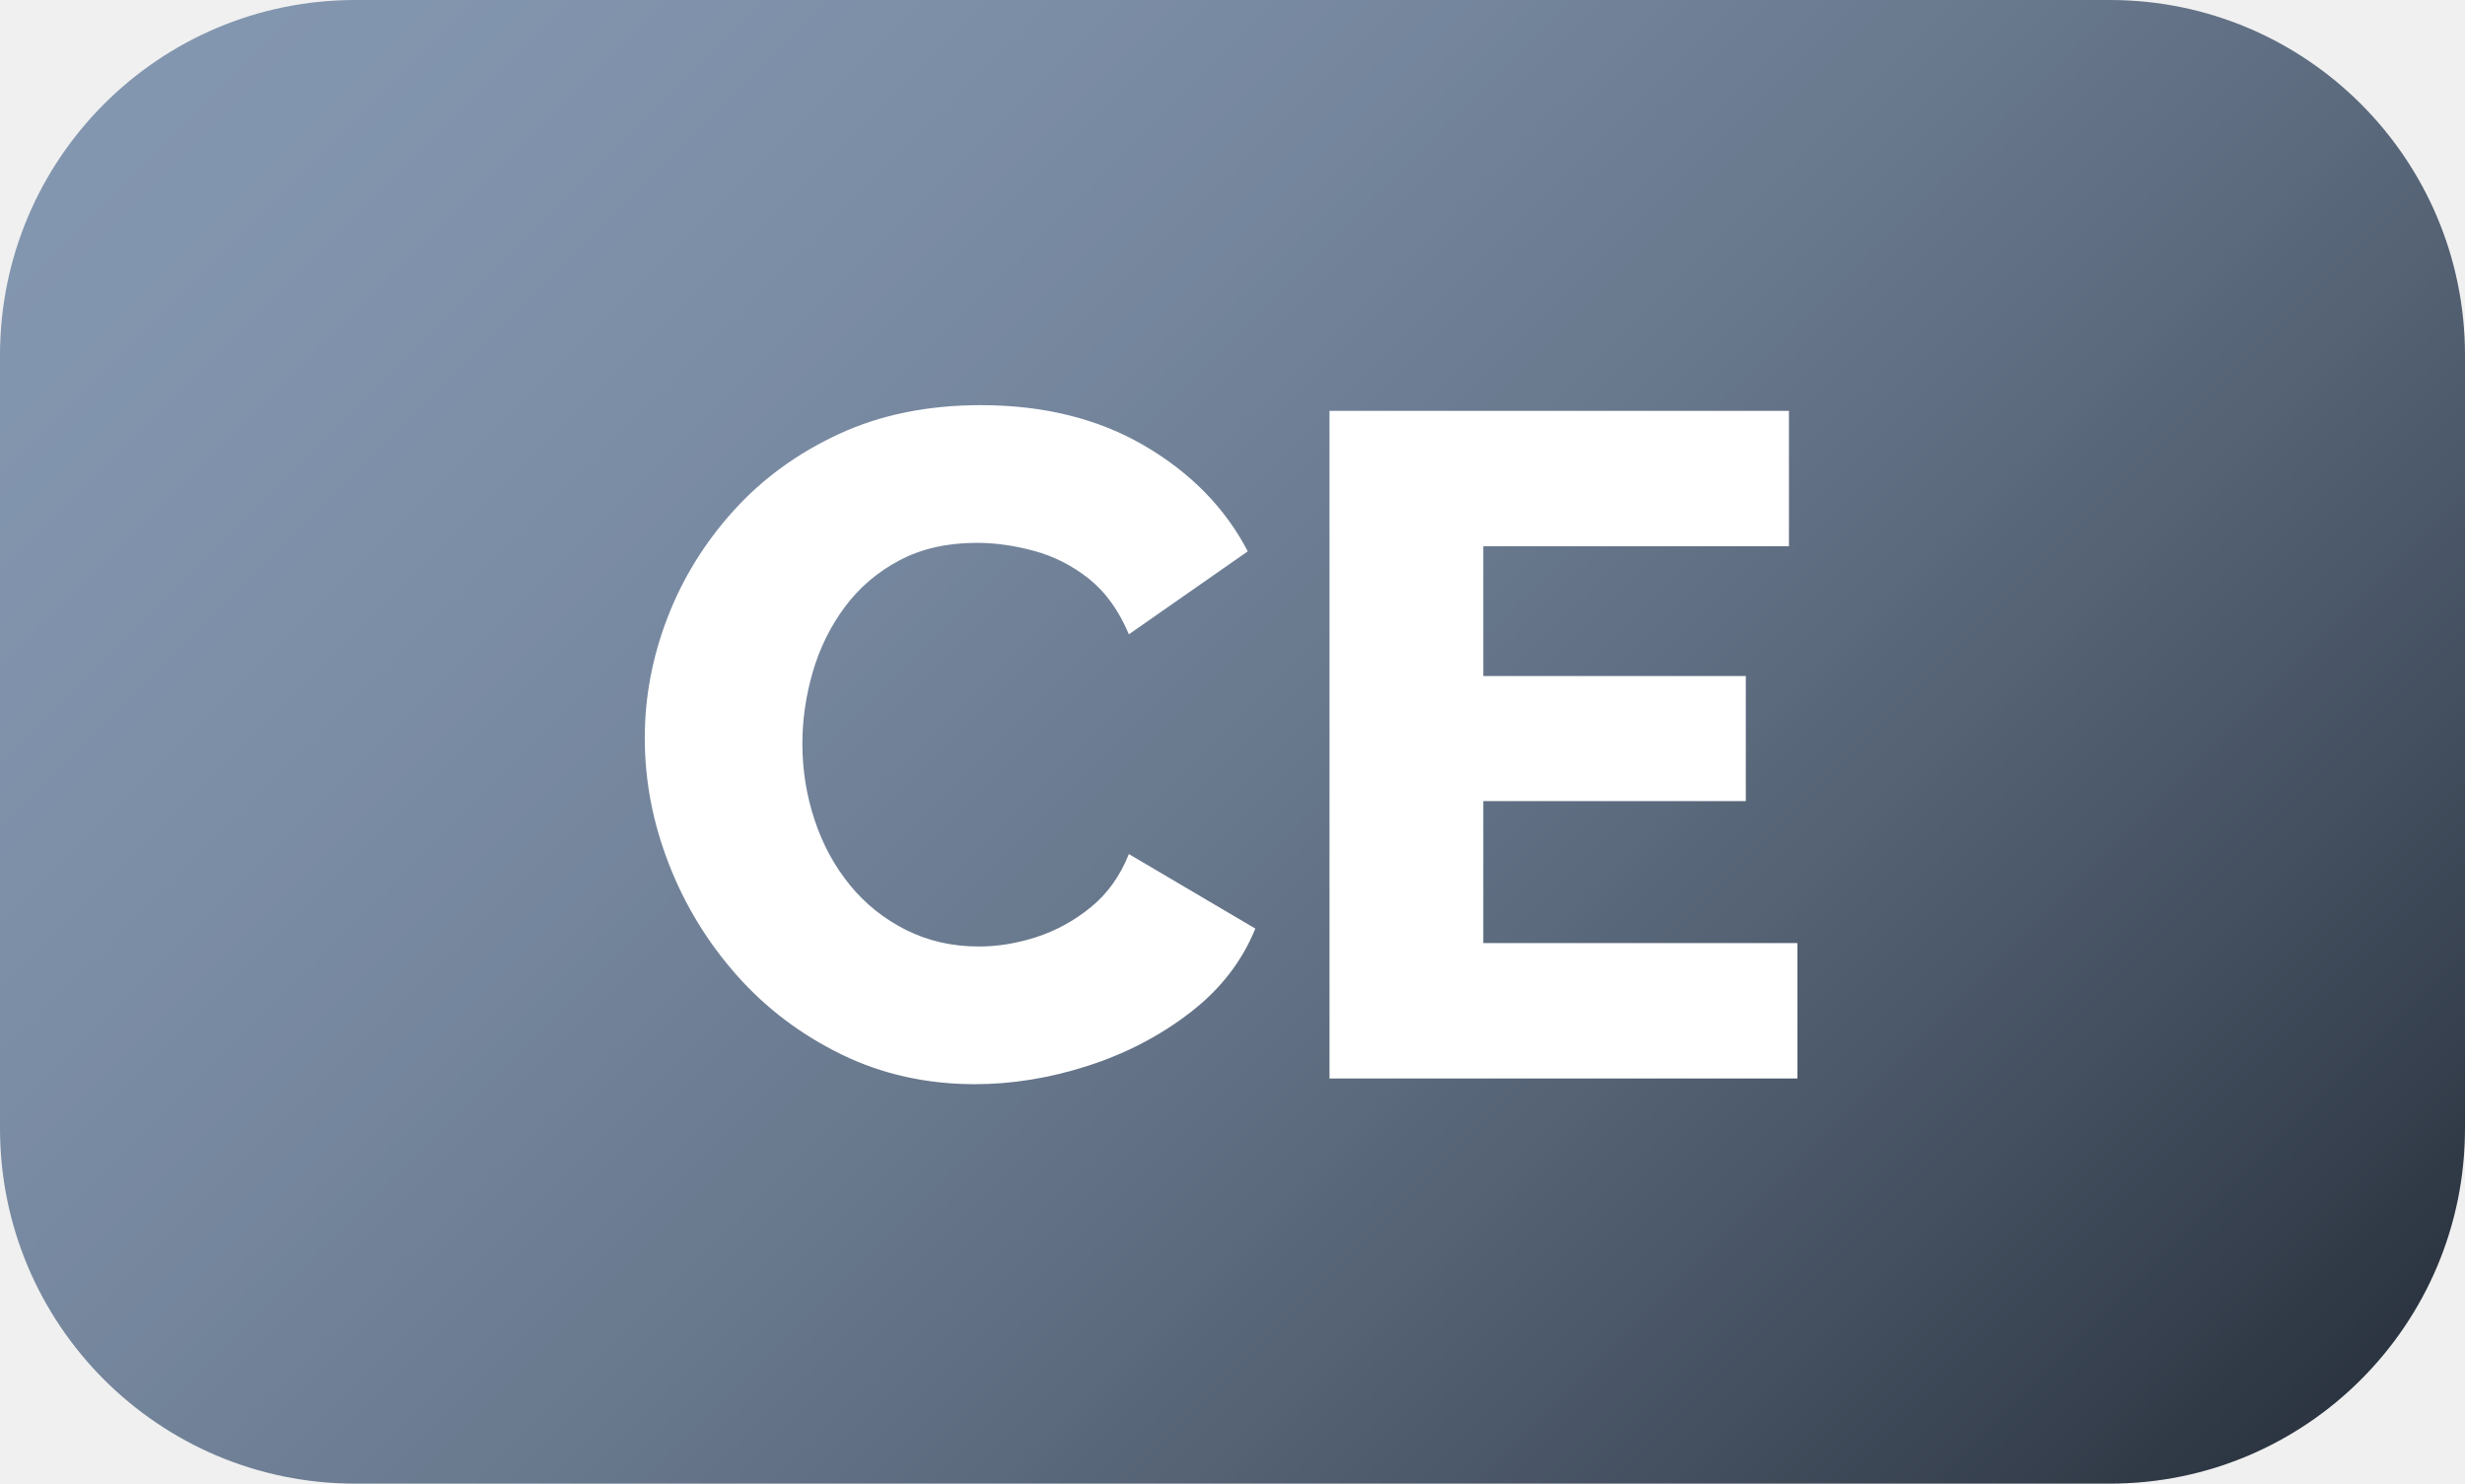
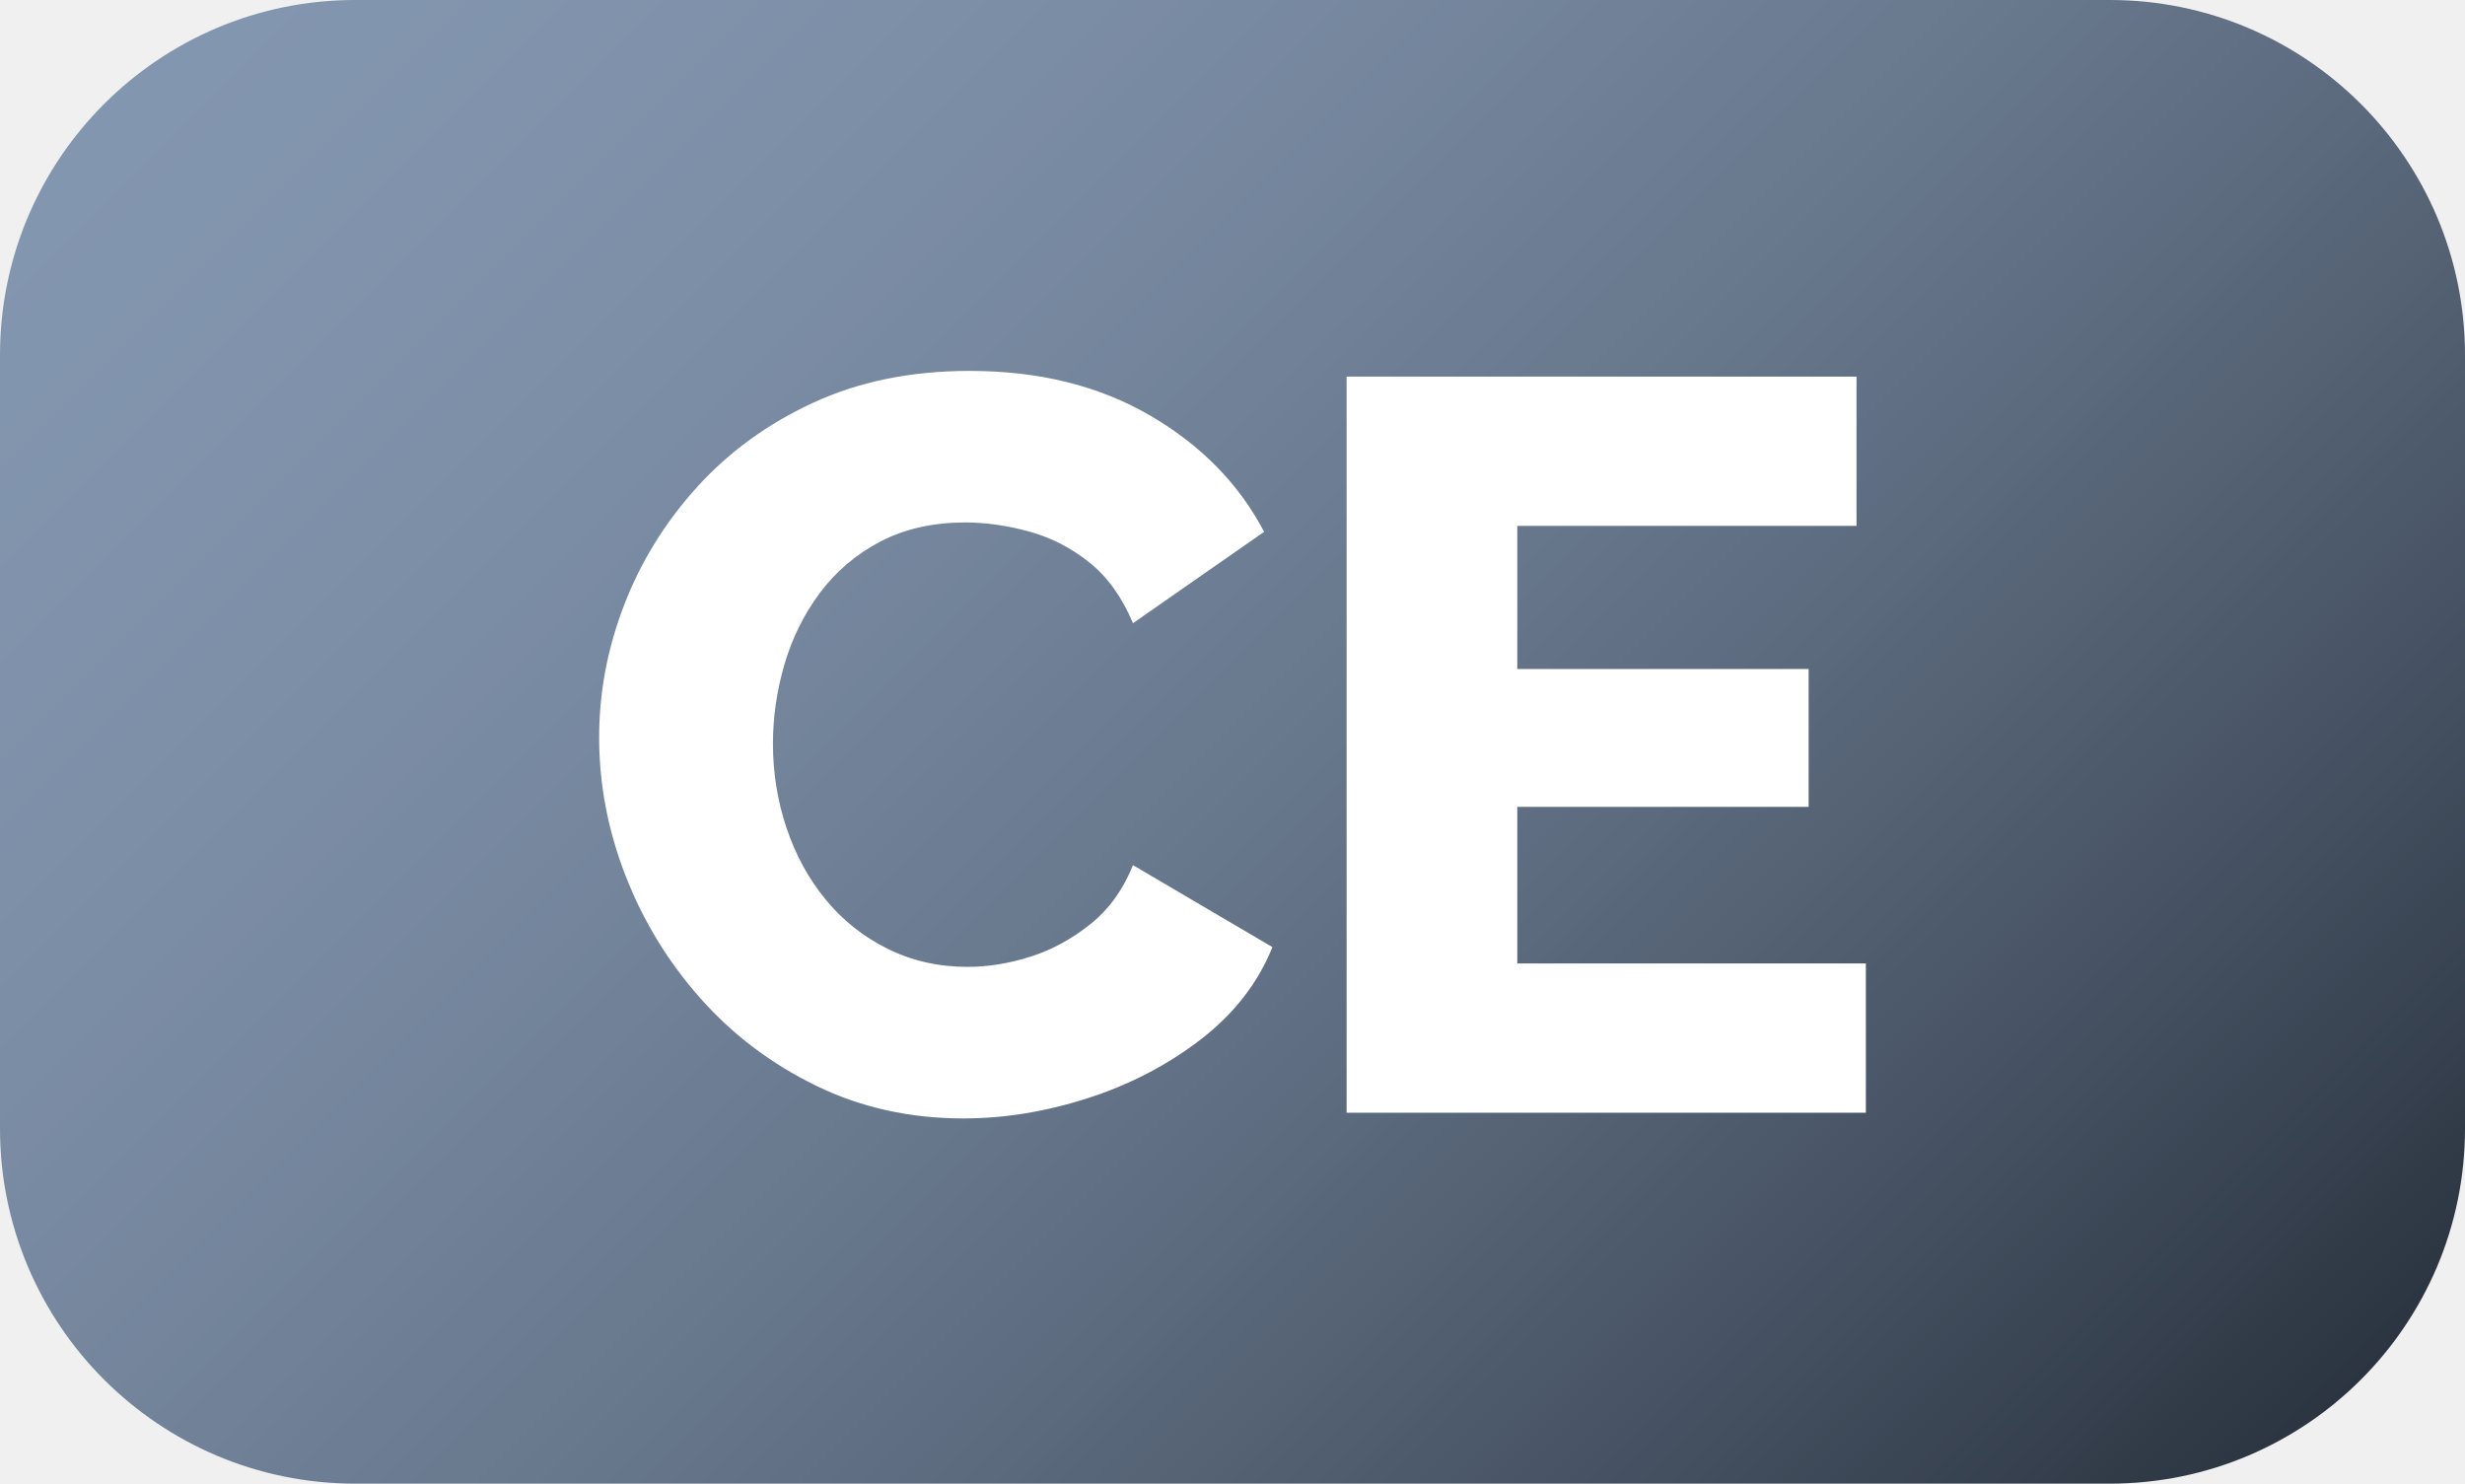
<svg xmlns="http://www.w3.org/2000/svg" width="432" height="260" overflow="hidden">
  <defs>
    <clipPath id="clip0">
      <rect x="910" y="1020" width="432" height="260" />
    </clipPath>
    <linearGradient x1="953" y1="977" x2="1299" y2="1323" gradientUnits="userSpaceOnUse" spreadMethod="reflect" id="fill1">
      <stop offset="0" stop-color="#8497B0" />
      <stop offset="0.008" stop-color="#8396AF" />
      <stop offset="0.016" stop-color="#8396AF" />
      <stop offset="0.025" stop-color="#8396AF" />
      <stop offset="0.033" stop-color="#8396AF" />
      <stop offset="0.041" stop-color="#8396AF" />
      <stop offset="0.049" stop-color="#8396AF" />
      <stop offset="0.057" stop-color="#8396AF" />
      <stop offset="0.066" stop-color="#8396AF" />
      <stop offset="0.074" stop-color="#8396AF" />
      <stop offset="0.082" stop-color="#8395AE" />
      <stop offset="0.09" stop-color="#8295AE" />
      <stop offset="0.098" stop-color="#8295AE" />
      <stop offset="0.107" stop-color="#8295AE" />
      <stop offset="0.115" stop-color="#8295AD" />
      <stop offset="0.123" stop-color="#8294AD" />
      <stop offset="0.131" stop-color="#8194AD" />
      <stop offset="0.139" stop-color="#8194AC" />
      <stop offset="0.148" stop-color="#8193AC" />
      <stop offset="0.156" stop-color="#8193AC" />
      <stop offset="0.164" stop-color="#8093AB" />
      <stop offset="0.172" stop-color="#8092AB" />
      <stop offset="0.18" stop-color="#8092AB" />
      <stop offset="0.189" stop-color="#7F92AA" />
      <stop offset="0.197" stop-color="#7F91AA" />
      <stop offset="0.205" stop-color="#7E91A9" />
      <stop offset="0.213" stop-color="#7E90A9" />
      <stop offset="0.221" stop-color="#7E90A8" />
      <stop offset="0.23" stop-color="#7D90A8" />
      <stop offset="0.238" stop-color="#7D8FA7" />
      <stop offset="0.246" stop-color="#7C8FA7" />
      <stop offset="0.254" stop-color="#7C8EA6" />
      <stop offset="0.262" stop-color="#7C8EA5" />
      <stop offset="0.27" stop-color="#7B8DA5" />
      <stop offset="0.279" stop-color="#7B8DA4" />
      <stop offset="0.287" stop-color="#7A8CA4" />
      <stop offset="0.295" stop-color="#7A8BA3" />
      <stop offset="0.303" stop-color="#798BA2" />
      <stop offset="0.311" stop-color="#788AA2" />
      <stop offset="0.32" stop-color="#788AA1" />
      <stop offset="0.328" stop-color="#7789A0" />
      <stop offset="0.336" stop-color="#7788A0" />
      <stop offset="0.344" stop-color="#76889F" />
      <stop offset="0.352" stop-color="#76879E" />
      <stop offset="0.361" stop-color="#75869D" />
      <stop offset="0.369" stop-color="#74869D" />
      <stop offset="0.377" stop-color="#74859C" />
      <stop offset="0.385" stop-color="#73849B" />
      <stop offset="0.393" stop-color="#72849A" />
      <stop offset="0.402" stop-color="#728399" />
      <stop offset="0.41" stop-color="#718298" />
      <stop offset="0.418" stop-color="#708198" />
      <stop offset="0.426" stop-color="#708097" />
      <stop offset="0.434" stop-color="#6F8096" />
      <stop offset="0.443" stop-color="#6E7F95" />
      <stop offset="0.451" stop-color="#6D7E94" />
      <stop offset="0.459" stop-color="#6D7D93" />
      <stop offset="0.467" stop-color="#6C7C92" />
      <stop offset="0.475" stop-color="#6B7B91" />
      <stop offset="0.484" stop-color="#6A7B90" />
      <stop offset="0.492" stop-color="#6A7A8F" />
      <stop offset="0.5" stop-color="#69798E" />
      <stop offset="0.508" stop-color="#68788D" />
      <stop offset="0.516" stop-color="#67778C" />
      <stop offset="0.525" stop-color="#66768B" />
      <stop offset="0.533" stop-color="#65758A" />
      <stop offset="0.541" stop-color="#657489" />
      <stop offset="0.549" stop-color="#647388" />
      <stop offset="0.557" stop-color="#637286" />
      <stop offset="0.566" stop-color="#627185" />
      <stop offset="0.574" stop-color="#617084" />
      <stop offset="0.582" stop-color="#606F83" />
      <stop offset="0.59" stop-color="#5F6E82" />
      <stop offset="0.598" stop-color="#5E6D81" />
      <stop offset="0.607" stop-color="#5D6C7F" />
      <stop offset="0.615" stop-color="#5C6B7E" />
      <stop offset="0.623" stop-color="#5B6A7D" />
      <stop offset="0.631" stop-color="#5A697C" />
      <stop offset="0.639" stop-color="#59677A" />
      <stop offset="0.648" stop-color="#586679" />
      <stop offset="0.656" stop-color="#576578" />
      <stop offset="0.664" stop-color="#566476" />
      <stop offset="0.672" stop-color="#556375" />
      <stop offset="0.68" stop-color="#546274" />
      <stop offset="0.689" stop-color="#536072" />
      <stop offset="0.697" stop-color="#525F71" />
      <stop offset="0.705" stop-color="#515E70" />
      <stop offset="0.713" stop-color="#505D6E" />
      <stop offset="0.721" stop-color="#4E5B6D" />
      <stop offset="0.73" stop-color="#4D5A6B" />
      <stop offset="0.738" stop-color="#4C596A" />
      <stop offset="0.746" stop-color="#4B5869" />
      <stop offset="0.754" stop-color="#4A5667" />
      <stop offset="0.762" stop-color="#495566" />
      <stop offset="0.77" stop-color="#475464" />
      <stop offset="0.779" stop-color="#465263" />
      <stop offset="0.787" stop-color="#455161" />
      <stop offset="0.795" stop-color="#44505F" />
      <stop offset="0.803" stop-color="#434E5E" />
      <stop offset="0.811" stop-color="#414D5C" />
      <stop offset="0.82" stop-color="#404B5B" />
      <stop offset="0.828" stop-color="#3F4A59" />
      <stop offset="0.836" stop-color="#3D4958" />
      <stop offset="0.844" stop-color="#3C4756" />
      <stop offset="0.852" stop-color="#3B4654" />
      <stop offset="0.861" stop-color="#3A4453" />
      <stop offset="0.869" stop-color="#384351" />
      <stop offset="0.877" stop-color="#37414F" />
      <stop offset="0.885" stop-color="#36404E" />
      <stop offset="0.893" stop-color="#343E4C" />
      <stop offset="0.902" stop-color="#333D4A" />
      <stop offset="0.91" stop-color="#313B48" />
      <stop offset="0.918" stop-color="#303A47" />
      <stop offset="0.926" stop-color="#2F3845" />
      <stop offset="0.934" stop-color="#2D3743" />
      <stop offset="0.943" stop-color="#2C3541" />
      <stop offset="0.951" stop-color="#2A3340" />
      <stop offset="0.959" stop-color="#29323E" />
      <stop offset="0.967" stop-color="#27303C" />
      <stop offset="0.975" stop-color="#262E3A" />
      <stop offset="0.984" stop-color="#242D38" />
      <stop offset="0.992" stop-color="#232B36" />
      <stop offset="1" stop-color="#222A35" />
    </linearGradient>
  </defs>
  <g clip-path="url(#clip0)" transform="translate(-910 -1020)">
    <path d="M910 1082.25C910 1047.87 937.871 1020 972.252 1020L1279.75 1020C1314.13 1020 1342 1047.87 1342 1082.25L1342 1217.75C1342 1252.13 1314.13 1280 1279.75 1280L972.252 1280C937.871 1280 910 1252.13 910 1217.75Z" fill="url(#fill1)" fill-rule="evenodd" />
-     <path d="M1081.87 1091C1092.9 1091 1102.46 1093.37 1110.57 1098.11 1118.67 1102.84 1124.71 1109.02 1128.68 1116.62L1107.84 1131.16C1106.08 1126.98 1103.73 1123.72 1100.81 1121.41 1097.89 1119.1 1094.69 1117.47 1091.22 1116.54 1087.75 1115.6 1084.41 1115.13 1081.21 1115.13 1076.03 1115.13 1071.51 1116.15 1067.65 1118.19 1063.79 1120.23 1060.6 1122.95 1058.06 1126.37 1055.52 1129.79 1053.65 1133.59 1052.44 1137.77 1051.22 1141.96 1050.62 1146.15 1050.62 1150.33 1050.62 1154.96 1051.34 1159.42 1052.77 1163.72 1054.2 1168.02 1056.27 1171.82 1058.97 1175.13 1061.67 1178.43 1064.95 1181.05 1068.81 1182.98 1072.67 1184.91 1076.91 1185.87 1081.54 1185.87 1084.85 1185.87 1088.21 1185.32 1091.63 1184.22 1095.05 1183.11 1098.22 1181.38 1101.14 1179.01 1104.06 1176.64 1106.3 1173.53 1107.84 1169.67L1130 1182.73C1127.68 1188.46 1123.88 1193.36 1118.59 1197.44 1113.3 1201.52 1107.32 1204.63 1100.65 1206.78 1093.98 1208.93 1087.39 1210 1080.88 1210 1072.39 1210 1064.59 1208.26 1057.48 1204.79 1050.37 1201.32 1044.25 1196.7 1039.12 1190.91 1034 1185.13 1030.03 1178.62 1027.22 1171.41 1024.41 1164.19 1023 1156.84 1023 1149.34 1023 1142.18 1024.32 1135.16 1026.97 1128.27 1029.62 1121.38 1033.47 1115.13 1038.55 1109.51 1043.62 1103.89 1049.79 1099.4 1057.07 1096.04 1064.34 1092.68 1072.61 1091 1081.87 1091Z" fill="#FFFFFF" fill-rule="evenodd" />
-     <path d="M1143 1092 1223.52 1092 1223.52 1115.73 1169.95 1115.73 1169.95 1138.47 1215.96 1138.47 1215.96 1160.39 1169.95 1160.39 1169.95 1185.27 1225 1185.27 1225 1209 1143 1209 1143 1092Z" fill="#FFFFFF" fill-rule="evenodd" />
+     <path d="M1079.93 1085C1092.09 1085 1102.63 1087.61 1111.57 1092.82 1120.51 1098.04 1127.16 1104.83 1131.54 1113.2L1108.56 1129.21C1106.62 1124.6 1104.03 1121.03 1100.81 1118.48 1097.59 1115.93 1094.06 1114.14 1090.23 1113.11 1086.4 1112.08 1082.72 1111.56 1079.2 1111.56 1073.48 1111.56 1068.5 1112.69 1064.24 1114.93 1059.99 1117.17 1056.46 1120.18 1053.66 1123.94 1050.87 1127.7 1048.8 1131.88 1047.46 1136.49 1046.13 1141.1 1045.46 1145.71 1045.46 1150.32 1045.46 1155.41 1046.25 1160.33 1047.83 1165.06 1049.41 1169.79 1051.69 1173.97 1054.67 1177.61 1057.65 1181.25 1061.26 1184.13 1065.52 1186.25 1069.78 1188.37 1074.46 1189.44 1079.56 1189.44 1083.21 1189.44 1086.92 1188.83 1090.69 1187.62 1094.46 1186.4 1097.95 1184.49 1101.17 1181.89 1104.4 1179.28 1106.86 1175.85 1108.56 1171.61L1133 1185.98C1130.45 1192.29 1126.25 1197.68 1120.42 1202.17 1114.58 1206.66 1107.98 1210.09 1100.63 1212.45 1093.27 1214.82 1086.01 1216 1078.83 1216 1069.47 1216 1060.87 1214.09 1053.03 1210.27 1045.18 1206.45 1038.44 1201.35 1032.78 1194.99 1027.13 1188.62 1022.75 1181.46 1019.65 1173.52 1016.55 1165.57 1015 1157.47 1015 1149.23 1015 1141.34 1016.46 1133.61 1019.38 1126.03 1022.3 1118.45 1026.55 1111.56 1032.14 1105.38 1037.74 1099.19 1044.55 1094.25 1052.57 1090.55 1060.59 1086.85 1069.71 1085 1079.93 1085Z" fill="#FFFFFF" fill-rule="evenodd" />
+     <path d="M1146 1086 1235.36 1086 1235.36 1112.16 1175.91 1112.16 1175.91 1137.24 1226.97 1137.24 1226.97 1161.4 1175.91 1161.4 1175.91 1188.84 1237 1188.84 1237 1215 1146 1215 1146 1086Z" fill="#FFFFFF" fill-rule="evenodd" />
  </g>
</svg>
